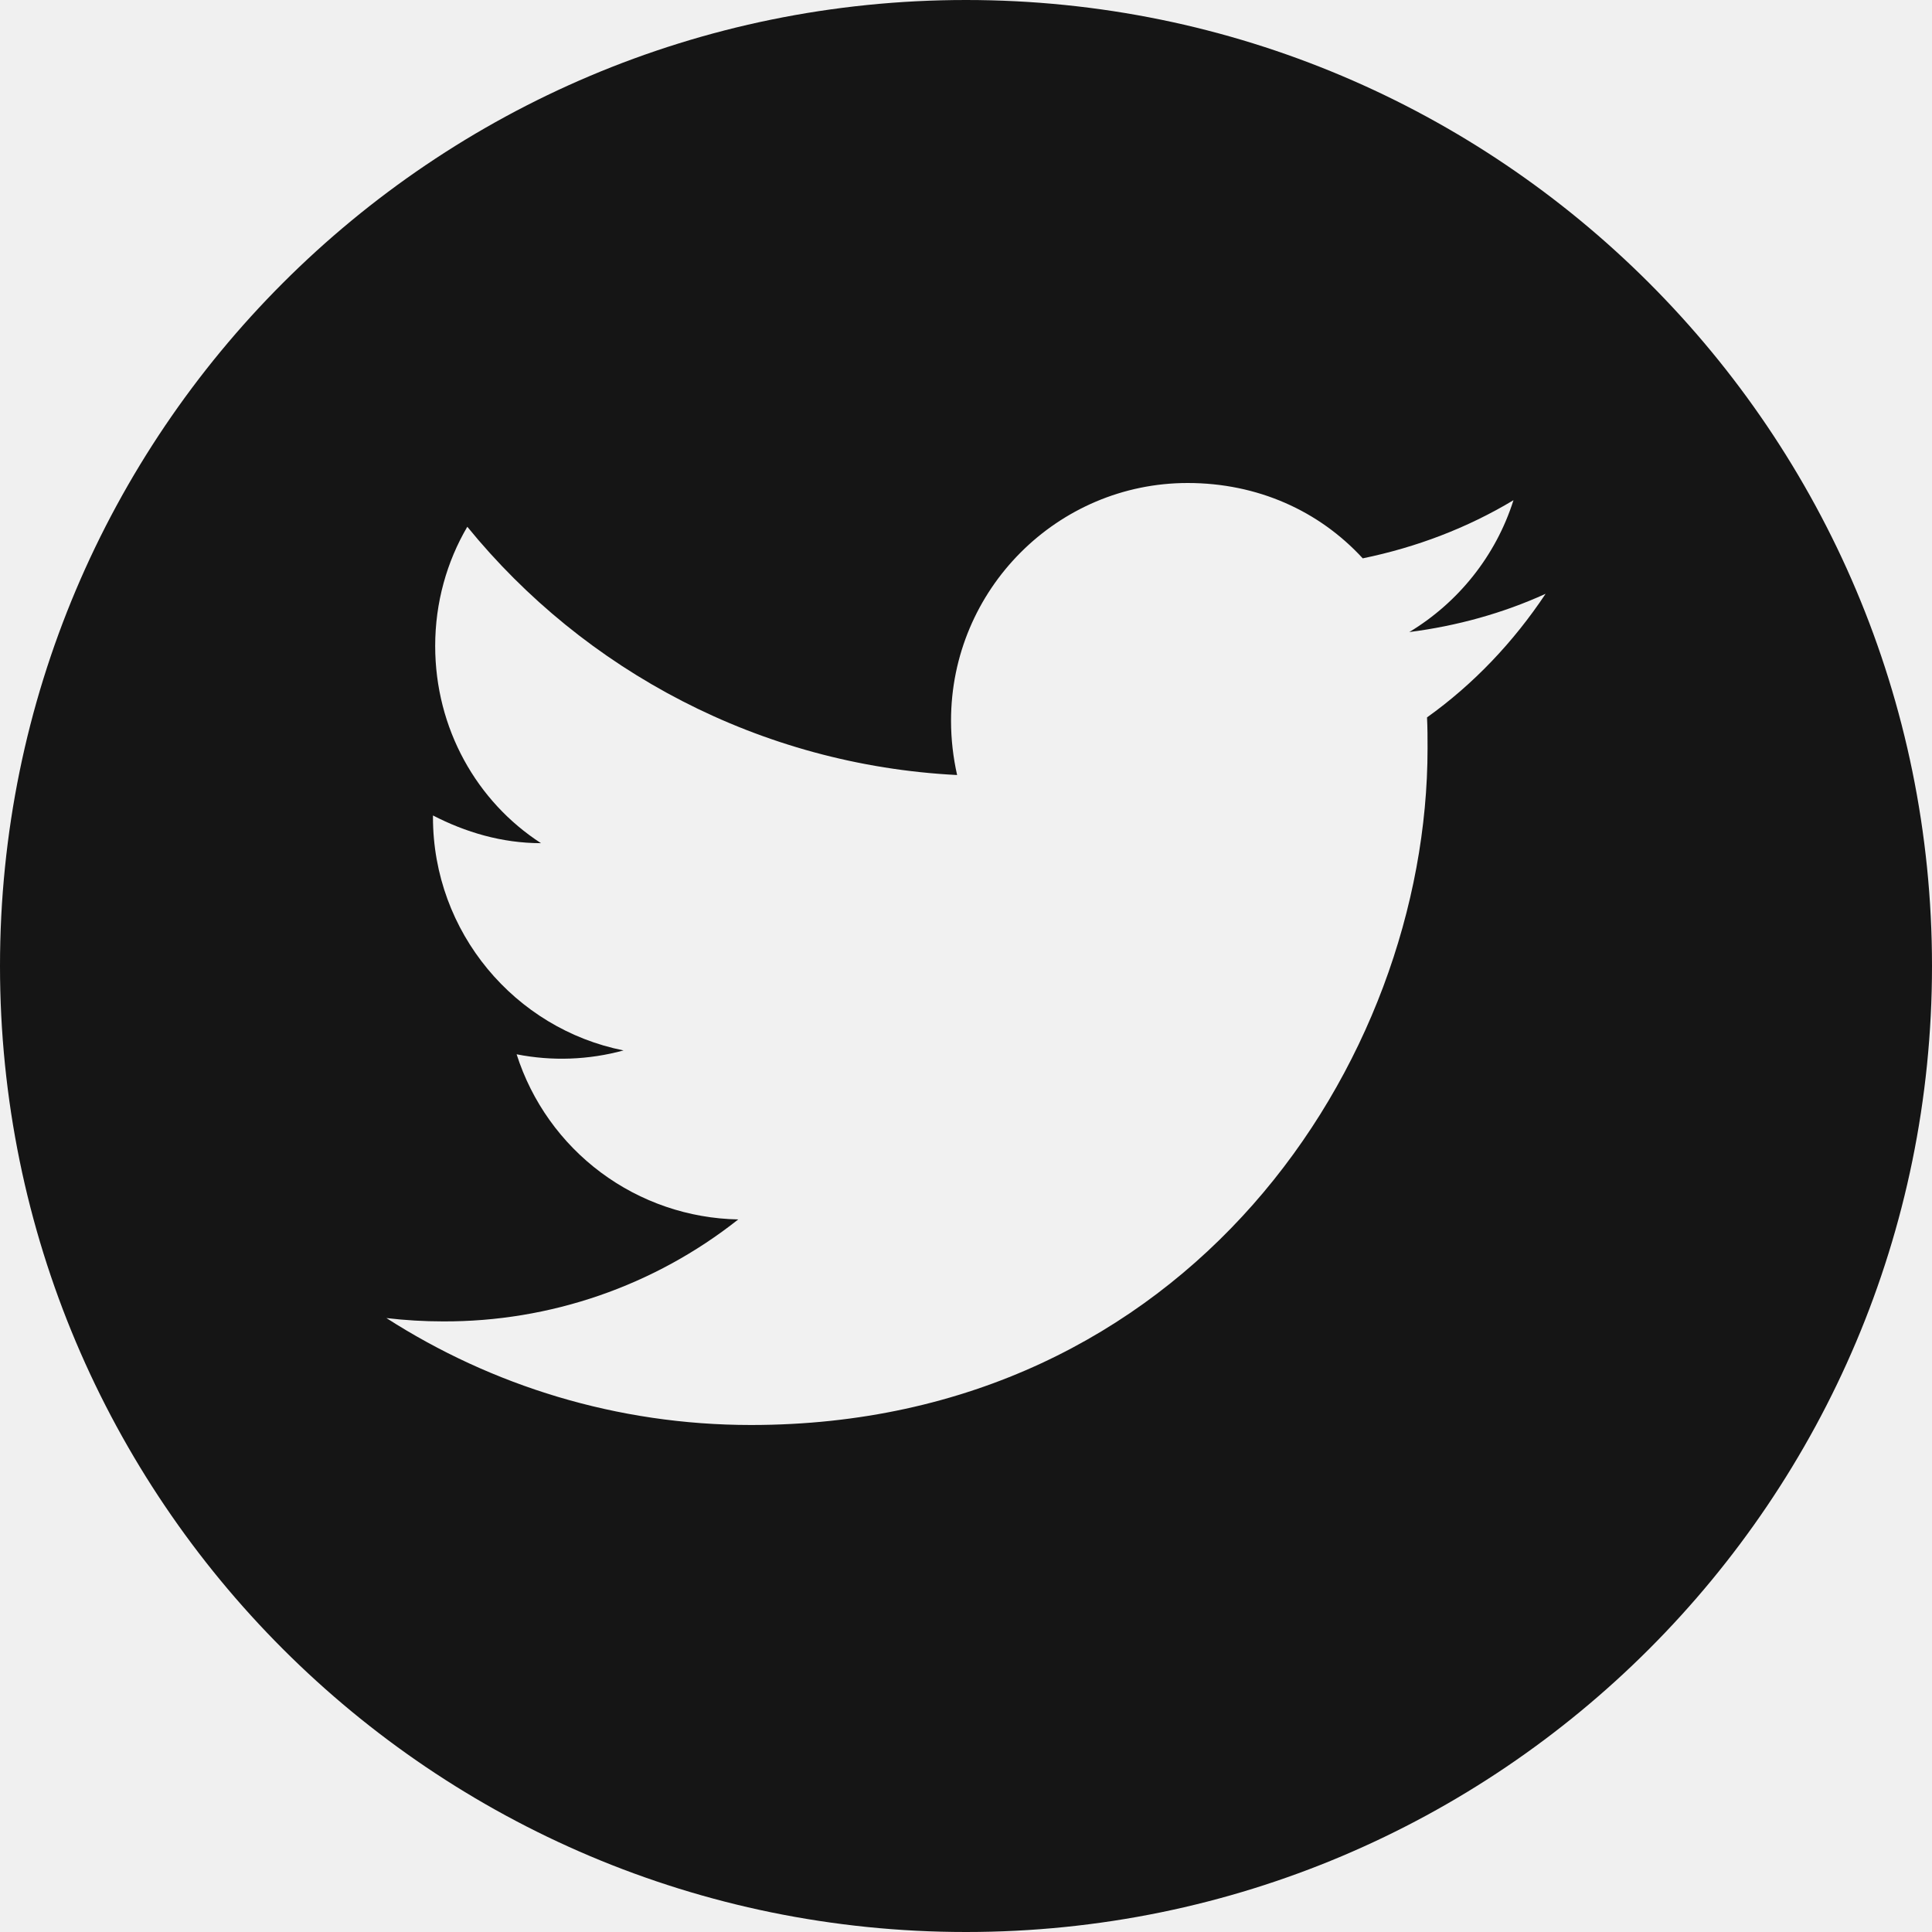
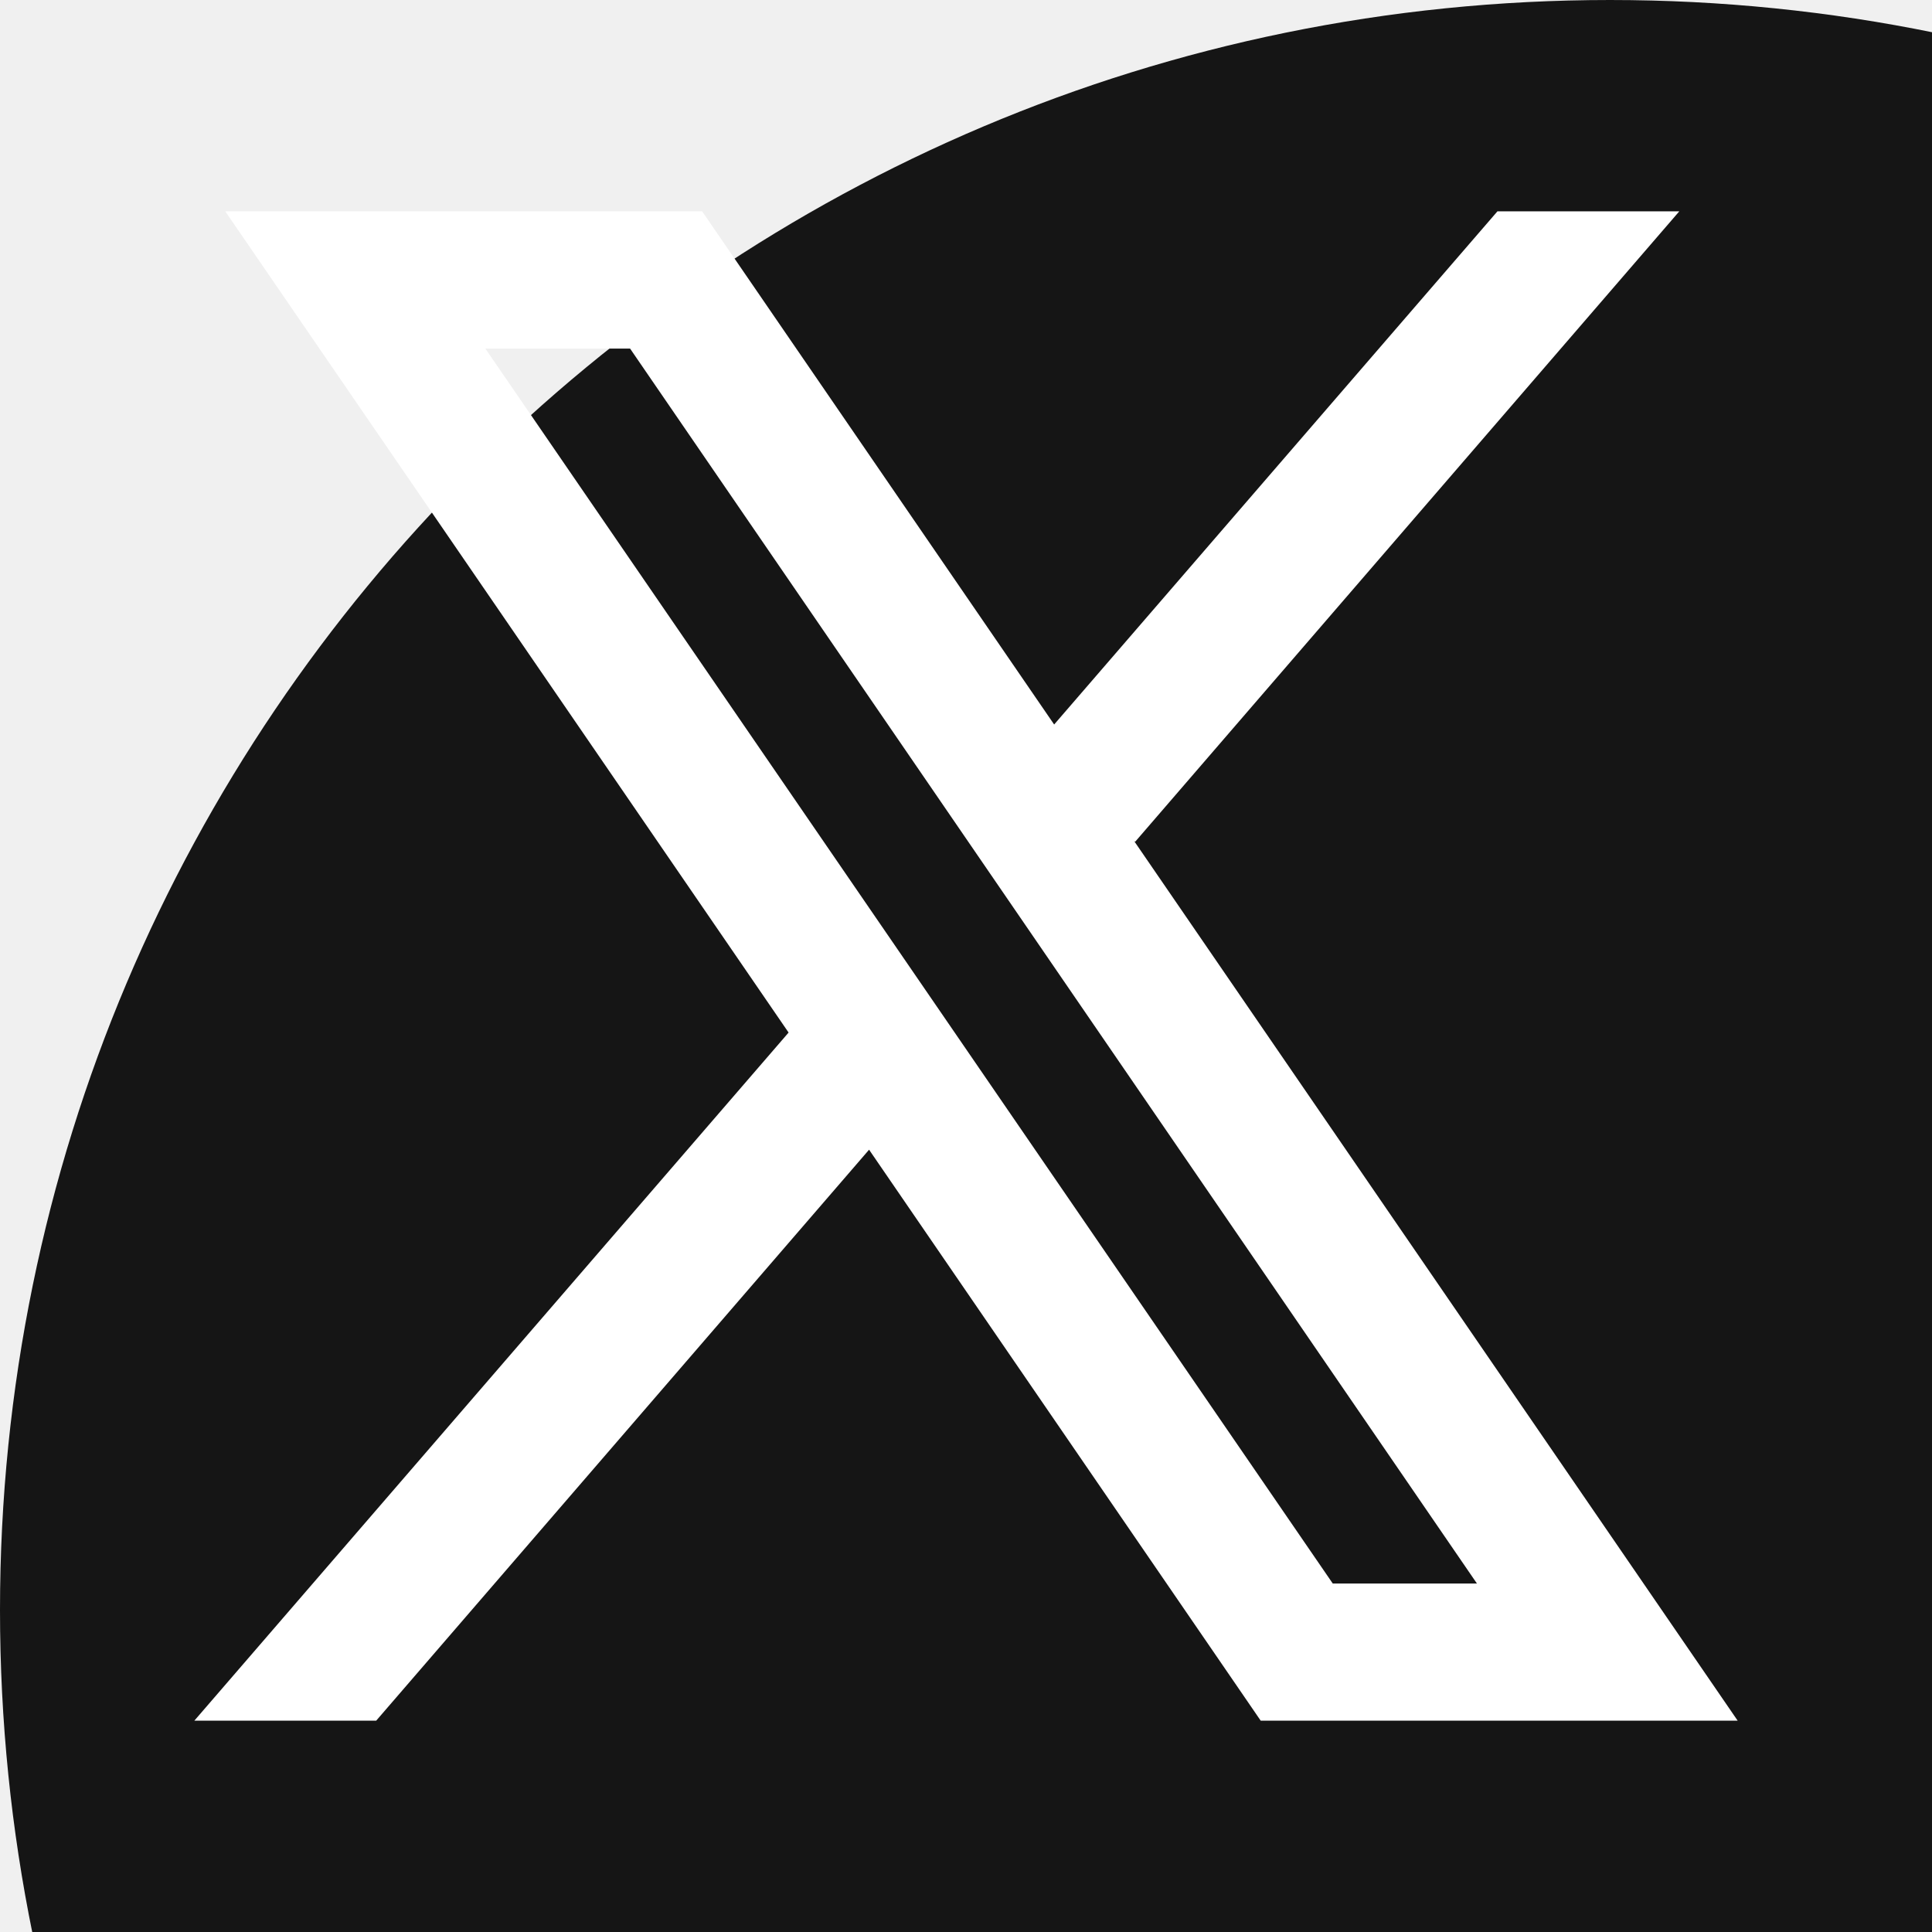
- <svg xmlns="http://www.w3.org/2000/svg" width="40" height="40" viewBox="0 0 40 40" fill="none">
+ <svg xmlns="http://www.w3.org/2000/svg" width="24" height="24" viewBox="0 0 24 24" fill="none">
  <circle cx="20" cy="20" r="20" fill="#151515" />
-   <path d="M32 12.294C31.117 12.696 30.164 12.96 29.178 13.086C30.187 12.478 30.968 11.514 31.335 10.356C30.382 10.929 29.327 11.331 28.214 11.56C27.308 10.574 26.034 10 24.589 10C21.893 10 19.69 12.203 19.69 14.922C19.69 15.312 19.736 15.69 19.816 16.046C15.732 15.839 12.096 13.878 9.675 10.906C9.25 11.629 9.01 12.478 9.01 13.373C9.01 15.082 9.87 16.597 11.201 17.457C10.386 17.457 9.629 17.227 8.964 16.883V16.918C8.964 19.304 10.662 21.3 12.91 21.748C12.188 21.945 11.43 21.973 10.696 21.828C11.008 22.806 11.618 23.662 12.441 24.275C13.264 24.888 14.259 25.228 15.285 25.247C13.545 26.624 11.389 27.368 9.17 27.358C8.78 27.358 8.39 27.335 8 27.289C10.18 28.688 12.773 29.503 15.549 29.503C24.589 29.503 29.556 22 29.556 15.495C29.556 15.277 29.556 15.071 29.545 14.853C30.509 14.164 31.335 13.293 32 12.294Z" fill="#F1F1F1" />
+   <path fill-rule="evenodd" clip-rule="evenodd" d="M21.586 21.375L14.088 10.447L14.101 10.457L20.861 2.625H18.602L13.095 9L8.722 2.625H2.798L9.797 12.828L9.796 12.827L2.414 21.375H4.673L10.796 14.282L15.661 21.375H21.586ZM7.827 4.33L18.347 19.671H16.556L6.029 4.33H7.827Z" fill="white" />
</svg>
